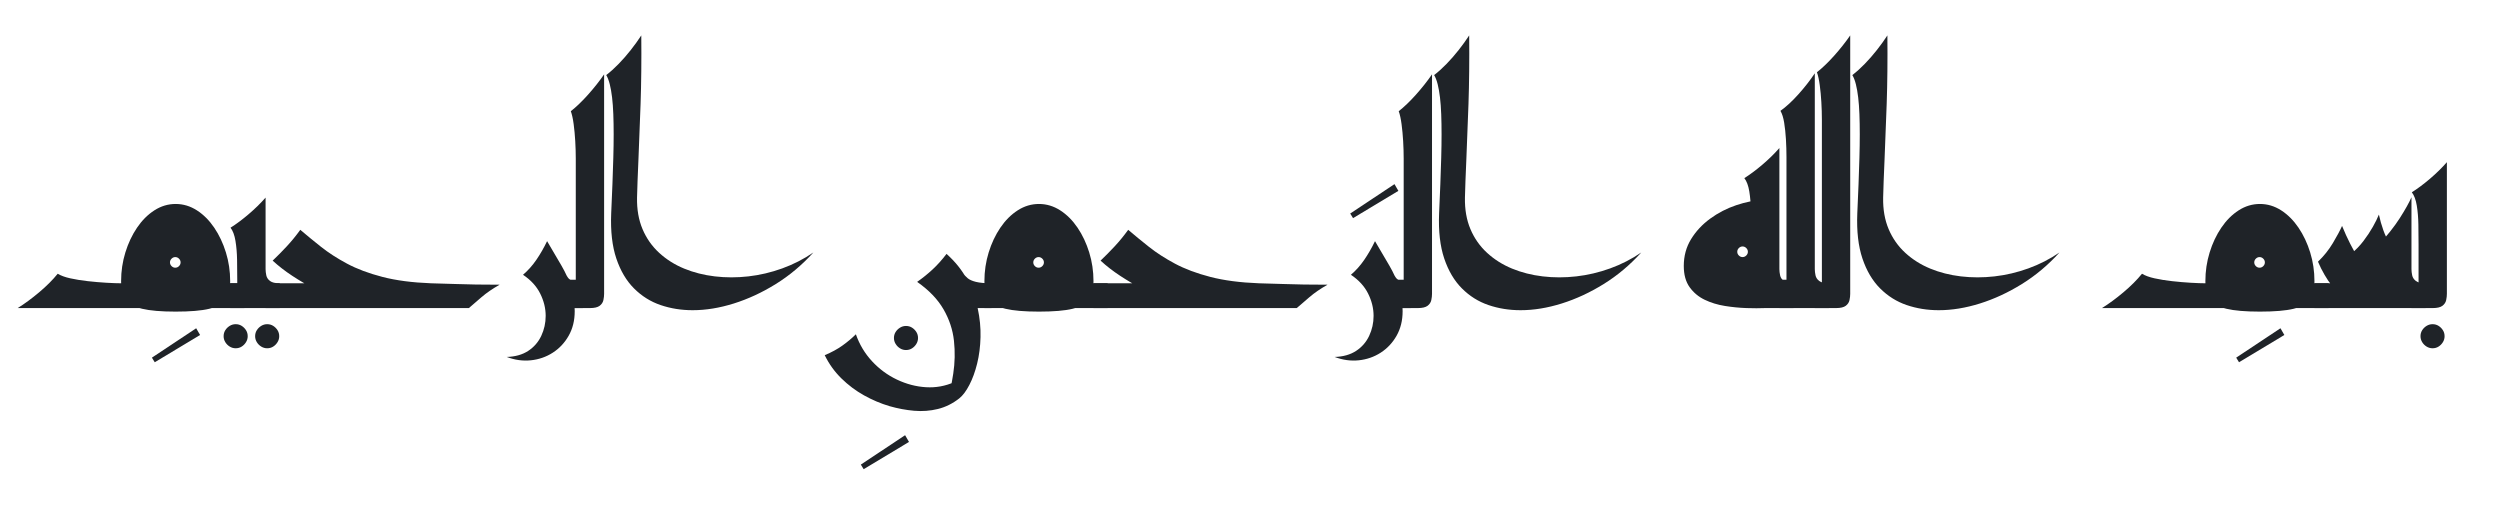
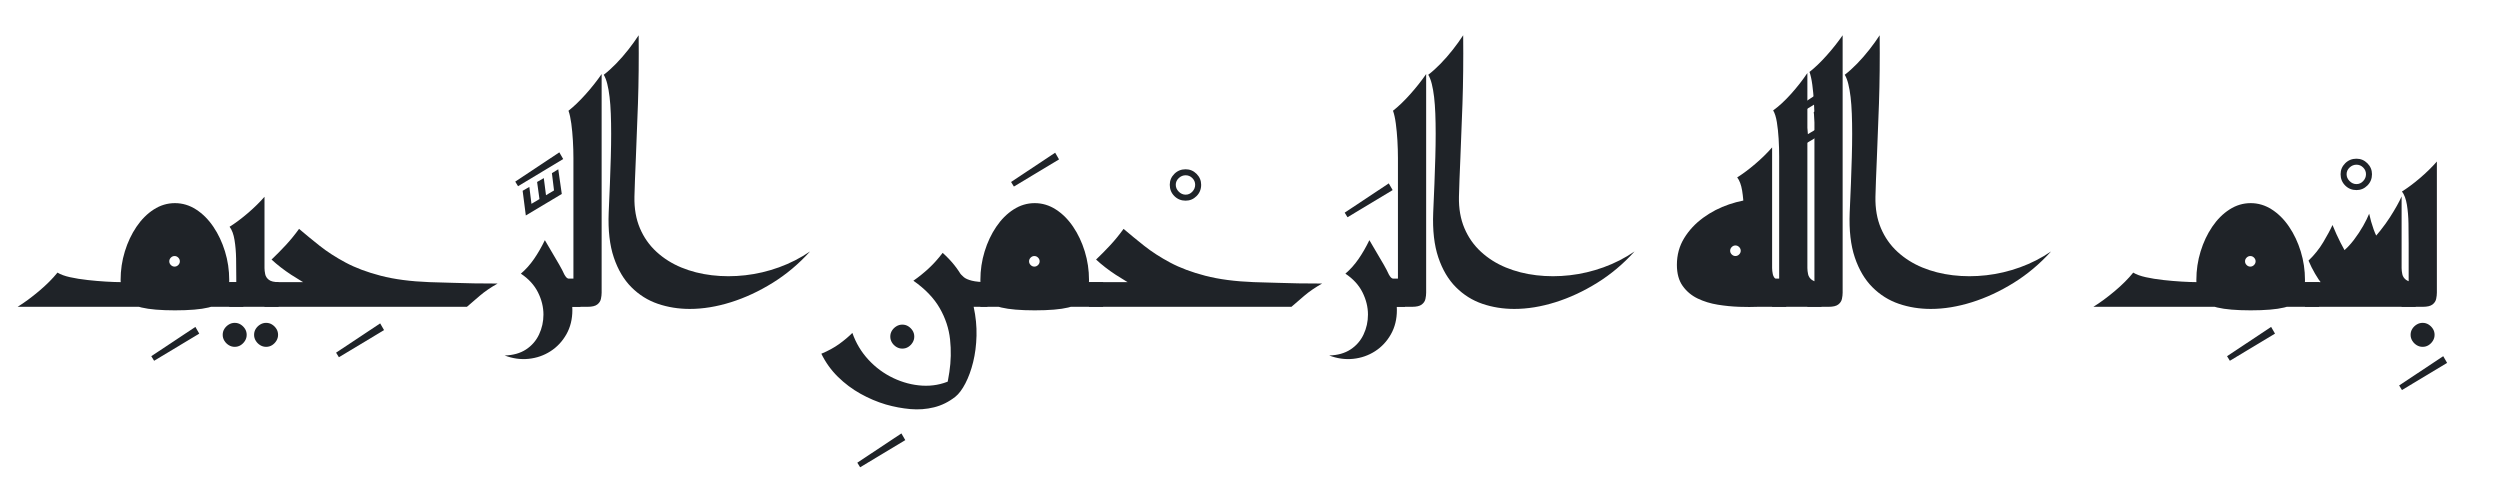
- <svg xmlns="http://www.w3.org/2000/svg" width="7060" height="1425" preserveAspectRatio="xMinYMin slice" viewBox="-100 -455 7060 1425" version="1.1">
+ <svg xmlns="http://www.w3.org/2000/svg" width="7089" height="1425" preserveAspectRatio="xMinYMin slice" viewBox="-100 -455 7089 1425" version="1.1">
  <path d="M16,-223 l-8,13 l125,83 l11,-19 l-128,-77 Z" fill="#1F2328" transform="matrix(1,0,0,-1,321,345)" />
  <path d="M0,0 q29,18 60.5,44.5 q31.5,26.5 52.5,52.5 q13,-8 35.5,-13 q22.5,-5 49.5,-8 q27,-3 52.5,-4.5 q25.5,-1.5 42.5,-1.5 h347 v-70 h-640 Z M446,-10 q-61,0 -94.5,8 q-33.5,8 -46.5,26.5 q-13,18.5 -13,51.5 q0,42 12,81 q12,39 33,70 q21,31 49,49 q28,18 60,18 q32,0 60,-18 q28,-18 49,-49 q21,-31 33,-70 q12,-39 12,-81 q0,-33 -13,-51.5 q-13,-18.5 -46,-26.5 q-33,-8 -95,-8 Z M445,114 q6,0 10.5,4.5 q4.5,4.5 4.5,10.5 q0,6 -4.5,10.5 q-4.5,4.5 -10.5,4.5 q-6,0 -10.5,-4.5 q-4.5,-4.5 -4.5,-10.5 q0,-6 4.5,-10.5 q4.5,-4.5 10.5,-4.5 Z" fill="#1F2328" transform="matrix(1,0,0,-1,-50,415)" />
  <path d="M37.5,3.5 q-9,0 -16.75,4.75 q-7.75,4.75 -12.5,12.5 q-4.75,7.75 -4.75,16.75 q0,9.5 4.75,17 q4.75,7.5 12.5,12.25 q7.75,4.75 16.75,4.75 q9.5,0 17,-4.75 q7.5,-4.75 12.25,-12.25 q4.75,-7.5 4.75,-17 q0,-9 -4.75,-16.75 q-4.75,-7.75 -12.25,-12.5 q-7.5,-4.75 -17,-4.75 Z M126.5,3.5 q-9,0 -16.75,4.75 q-7.75,4.75 -12.5,12.5 q-4.75,7.75 -4.75,16.75 q0,9.5 4.75,17 q4.75,7.5 12.5,12.25 q7.75,4.75 16.75,4.75 q9.5,0 17,-4.75 q7.5,-4.75 12.25,-12.25 q4.75,-7.5 4.75,-17 q0,-9 -4.75,-16.75 q-4.75,-7.75 -12.25,-12.5 q-7.5,-4.75 -17,-4.75 Z" fill="#1F2328" transform="matrix(1,0,0,-1,528,532)" />
  <path d="M40,0 q-19,0 -27.5,6.5 q-8.5,6.5 -10.5,16 q-2,9.5 -2,17.5 v40 q0,28 -0.5,56.5 q-0.5,28.5 -4.5,53 q-4,24.5 -14,37.5 q24,15 51,38 q27,23 48,47 v-272 q0,-8 -2,-17.5 q-2,-9.5 -10.5,-16 q-8.5,-6.5 -27.5,-6.5 Z M-20,0 v70 h60 v-70 h-60 Z M0,0 v110 h80 q0,-8 2,-17.5 q2,-9.5 10.5,-16 q8.5,-6.5 27.5,-6.5 v-70 h-120 Z" fill="#1F2328" transform="matrix(1,0,0,-1,570,415)" />
+   <path d="M16,-223 l-8,13 l125,83 l11,-19 l-128,-77 Z" fill="#1F2328" transform="matrix(1,0,0,-1,845,335)" />
  <path d="M-20,0 v70 h125 l10,-14 q-29,15 -59.5,35 q-30.5,20 -55.5,43 q20,19 40,40.5 q20,21.5 38,46.5 q27,-23 58.5,-48 q31.5,-25 73.5,-47.5 q42,-22.5 100,-37.5 q58,-15 137,-18 q38,-1 68,-2 q30,-1 59,-1.5 q29,-0.5 67,-0.5 q-30,-17 -51,-35 q-21,-18 -36,-31 h-574 Z" fill="#1F2328" transform="matrix(1,0,0,-1,670,415)" />
+   <path d="M16,427 l-8,13 l125,83 l11,-19 l-128,-77 Z" fill="#1F2328" transform="matrix(1,0,0,-1,1353,500)" />
+   <path d="M40,465 l64,38 l-6,49 l18,11 l10,-70 l-102,-61 l-9,70 l19,11 l6,-48 Z M84,468 l-20,1 l-8,58 l19,11 l9,-70 Z" fill="#1F2328" transform="matrix(1,0,0,-1,1367,588)" />
  <path d="M46,94 q21,18 37.5,42 q16.5,24 30.5,53 q23,-39 40.5,-69 q17.5,-30 27.5,-60.5 q10,-30.5 10,-68.5 q0,-39 -17,-69 q-17,-30 -45,-48 q-28,-18 -62,-21.5 q-34,-3.5 -68,9.5 q36,1 60.5,17 q24.5,16 37,42.5 q12.5,26.5 12.5,56.5 q0,32 -15.5,63 q-15.5,31 -48.5,53 Z M133,0 v98 h33 q2,-5 6.5,-11.5 q4.5,-6.5 14.5,-11.5 q10,-5 28,-5 v-70 h-82 Z" fill="#1F2328" transform="matrix(1,0,0,-1,1331,415)" />
  <path d="M40,0 q-20,0 -28.5,6.5 q-8.5,6.5 -10,16 q-1.5,9.5 -1.5,17.5 v342 q0,16 0,40 q0,24 -1.5,49.5 q-1.5,25.5 -4.5,48 q-3,22.5 -8,36.5 q23,18 48.5,46.5 q25.5,28.5 45.5,57.5 v-620 q0,-8 -2,-17.5 q-2,-9.5 -10.5,-16 q-8.5,-6.5 -27.5,-6.5 Z M-20,0 v80 h60 v-80 h-60 Z" fill="#1F2328" transform="matrix(1,0,0,-1,1526,415)" />
  <path d="M230,-6 q-48,0 -90.5,14.5 q-42.5,14.5 -75,47 q-32.5,32.5 -50,84.5 q-17.5,52 -14.5,127 q2,43 3.5,82.5 q1.5,39.5 2.5,75 q1,35.5 1,66 q0,30.5 -1,57 q-1,26.5 -3.5,47.5 q-2.5,21 -6.5,37 q-4,16 -10,26 q17,13 35,31.5 q18,18.5 34.5,39.5 q16.5,21 29.5,41 q1,-105 -2,-193.5 q-3,-88.5 -6,-156 q-3,-67.5 -4,-108.5 q-1,-50 15.5,-89 q16.5,-39 47,-67 q30.5,-28 70.5,-44.5 q40,-16.5 86.5,-22 q46.5,-5.5 95,0 q48.5,5.5 95.5,22.5 q47,17 88,45 q-48,-53 -106,-89 q-58,-36 -118.5,-55 q-60.5,-19 -116.5,-19 Z" fill="#1F2328" transform="matrix(1,0,0,-1,1626,415)" />
  <path d="" fill="#1F2328" transform="matrix(1,0,0,-1,2217,415)" />
  <path d="M16,-223 l-8,13 l125,83 l11,-19 l-128,-77 Z" fill="#1F2328" transform="matrix(1,0,0,-1,2323,647)" />
  <path d="M37.5,3.5 q-9,0 -16.75,4.75 q-7.75,4.75 -12.5,12.5 q-4.75,7.75 -4.75,16.75 q0,9.5 4.75,17 q4.75,7.5 12.5,12.25 q7.75,4.75 16.75,4.75 q9.5,0 17,-4.75 q7.5,-4.75 12.25,-12.25 q4.75,-7.5 4.75,-17 q0,-9 -4.75,-16.75 q-4.75,-7.75 -12.25,-12.5 q-7.5,-4.75 -17,-4.75 Z" fill="#1F2328" transform="matrix(1,0,0,-1,2421,537)" />
  <path d="M256,153 q37,-33 58,-72.5 q21,-39.5 30,-81 q9,-41.5 8,-81.5 q-1,-40 -9.5,-74.5 q-8.5,-34.5 -22,-60.5 q-13.5,-26 -28.5,-38 q-28,-22 -60.5,-30 q-32.5,-8 -67,-5 q-34.5,3 -69.5,13 q-37,11 -72,30.5 q-35,19.5 -64,48 q-29,28.5 -47,65.5 q29,12 50.5,27.5 q21.5,15.5 37.5,31.5 q15,-43 45.5,-76 q30.5,-33 70.5,-52 q40,-19 82,-21.5 q42,-2.5 80,14.5 l-22,-63 q12,41 19,87 q7,46 2,92.5 q-5,46.5 -29.5,89 q-24.5,42.5 -74.5,77.5 q23,16 43.5,35 q20.5,19 39.5,44 Z M271,0 v98 h32 q5,-7 12.5,-13.5 q7.5,-6.5 23.5,-10.5 q16,-4 44,-4 v-70 h-112 Z" fill="#1F2328" transform="matrix(1,0,0,-1,2317,415)" />
+   <path d="M16,427 l-8,13 l125,83 l11,-19 l-128,-77 Z" fill="#1F2328" transform="matrix(1,0,0,-1,2759,501)" />
  <path d="M0,70 h348 v-70 h-348 v70 Z M154,-10 q-61,0 -94.5,8 q-33.5,8 -46.5,26.5 q-13,18.5 -13,51.5 q0,42 12,81 q12,39 33,70 q21,31 49,49 q28,18 60,18 q32,0 60,-18 q28,-18 49,-49 q21,-31 33,-70 q12,-39 12,-81 q0,-33 -13,-51.5 q-13,-18.5 -46,-26.5 q-33,-8 -95,-8 Z M153,114 q6,0 10.5,4.5 q4.5,4.5 4.5,10.5 q0,6 -4.5,10.5 q-4.5,4.5 -10.5,4.5 q-6,0 -10.5,-4.5 q-4.5,-4.5 -4.5,-10.5 q0,-6 4.5,-10.5 q4.5,-4.5 10.5,-4.5 Z" fill="#1F2328" transform="matrix(1,0,0,-1,2680,415)" />
+   <path d="M50,461 q-19,0 -32,13 q-13,13 -13,32 q0,18 13,31 q13,13 32,13 q18,0 31,-13 q13,-13 13,-31 q0,-19 -13,-32 q-13,-13 -31,-13 Z M50,478 q11,0 19,8.5 q8,8.5 8,19.5 q0,11 -8,19 q-8,8 -19,8 q-11,0 -19.5,-8 q-8.5,-8 -8.5,-19 q0,-11 8.5,-19.5 q8.5,-8.5 19.5,-8.5 Z" fill="#1F2328" transform="matrix(1,0,0,-1,3212,575)" />
  <path d="M-20,0 v70 h125 l10,-14 q-29,15 -59.5,35 q-30.5,20 -55.5,43 q20,19 40,40.5 q20,21.5 38,46.5 q27,-23 58.5,-48 q31.5,-25 73.5,-47.5 q42,-22.5 100,-37.5 q58,-15 137,-18 q38,-1 68,-2 q30,-1 59,-1.5 q29,-0.5 67,-0.5 q-30,-17 -51,-35 q-21,-18 -36,-31 h-574 Z" fill="#1F2328" transform="matrix(1,0,0,-1,3008,415)" />
  <path d="M16,427 l-8,13 l125,83 l11,-19 l-128,-77 Z" fill="#1F2328" transform="matrix(1,0,0,-1,3705,588)" />
  <path d="M46,94 q21,18 37.5,42 q16.5,24 30.5,53 q23,-39 40.5,-69 q17.5,-30 27.5,-60.5 q10,-30.5 10,-68.5 q0,-39 -17,-69 q-17,-30 -45,-48 q-28,-18 -62,-21.5 q-34,-3.5 -68,9.5 q36,1 60.5,17 q24.5,16 37,42.5 q12.5,26.5 12.5,56.5 q0,32 -15.5,63 q-15.5,31 -48.5,53 Z M133,0 v98 h33 q2,-5 6.5,-11.5 q4.5,-6.5 14.5,-11.5 q10,-5 28,-5 v-70 h-82 Z" fill="#1F2328" transform="matrix(1,0,0,-1,3669,415)" />
  <path d="M40,0 q-20,0 -28.5,6.5 q-8.5,6.5 -10,16 q-1.5,9.5 -1.5,17.5 v342 q0,16 0,40 q0,24 -1.5,49.5 q-1.5,25.5 -4.5,48 q-3,22.5 -8,36.5 q23,18 48.5,46.5 q25.5,28.5 45.5,57.5 v-620 q0,-8 -2,-17.5 q-2,-9.5 -10.5,-16 q-8.5,-6.5 -27.5,-6.5 Z M-20,0 v80 h60 v-80 h-60 Z" fill="#1F2328" transform="matrix(1,0,0,-1,3864,415)" />
  <path d="M230,-6 q-48,0 -90.5,14.5 q-42.5,14.5 -75,47 q-32.5,32.5 -50,84.5 q-17.5,52 -14.5,127 q2,43 3.5,82.5 q1.5,39.5 2.5,75 q1,35.5 1,66 q0,30.5 -1,57 q-1,26.5 -3.5,47.5 q-2.5,21 -6.5,37 q-4,16 -10,26 q17,13 35,31.5 q18,18.5 34.5,39.5 q16.5,21 29.5,41 q1,-105 -2,-193.5 q-3,-88.5 -6,-156 q-3,-67.5 -4,-108.5 q-1,-50 15.5,-89 q16.5,-39 47,-67 q30.5,-28 70.5,-44.5 q40,-16.5 86.5,-22 q46.5,-5.5 95,0 q48.5,5.5 95.5,22.5 q47,17 88,45 q-48,-53 -106,-89 q-58,-36 -118.5,-55 q-60.5,-19 -116.5,-19 Z" fill="#1F2328" transform="matrix(1,0,0,-1,3964,415)" />
  <path d="" fill="#1F2328" transform="matrix(1,0,0,-1,4555,415)" />
  <path d="M230,0 q-23,-1 -53,0 q-30,1 -61,6 q-31,5 -57,17.5 q-26,12.5 -42.5,35.5 q-16.5,23 -16.5,60 q0,42 20.5,75.5 q20.5,33.5 54,58 q33.5,24.5 73.5,38 q40,13.5 78,15.5 l-36,-86 q0,27 -0.5,56 q-0.5,29 -4.5,53.5 q-4,24.5 -14,37.5 q24,15 51,38 q27,23 48,47 v-412 q0,-8 -2,-17.5 q-2,-9.5 -10.5,-15.5 q-8.5,-6 -27.5,-7 Z M166,144 q6,0 10.5,4.5 q4.5,4.5 4.5,10.5 q0,6 -4.5,10.5 q-4.5,4.5 -10.5,4.5 q-6,0 -10.5,-4.5 q-4.5,-4.5 -4.5,-10.5 q0,-6 4.5,-10.5 q4.5,-4.5 10.5,-4.5 Z M190,0 v110 h80 q0,-8 2,-17.5 q2,-9.5 10.5,-16 q8.5,-6.5 27.5,-6.5 v-70 h-120 Z" fill="#1F2328" transform="matrix(1,0,0,-1,4655,415)" />
+   <path d="M16,427 l-8,13 l125,83 l11,-19 l-128,-77 Z" fill="#1F2328" transform="matrix(1,0,0,-1,4931,327)" />
+   <path d="M40,465 l64,38 l-6,49 l18,11 l10,-70 l-102,-61 l-9,70 l19,11 l6,-48 Z M84,468 l-20,1 l-8,58 l19,11 l9,-70 Z" fill="#1F2328" transform="matrix(1,0,0,-1,4945,415)" />
  <path d="M40,0 q-20,0 -28.5,6.5 q-8.5,6.5 -10,16 q-1.5,9.5 -1.5,17.5 v345 q0,17 0,41.5 q0,24.5 -1.5,50 q-1.5,25.5 -5,47 q-3.5,21.5 -10.5,33.5 q24,17 50.5,46.5 q26.5,29.5 46.5,59.5 v-623 q0,-8 -2,-17.5 q-2,-9.5 -10.5,-16 q-8.5,-6.5 -27.5,-6.5 Z M-20,0 v80 h60 v-80 h-60 Z M0,0 v110 h80 q0,-8 2,-17.5 q2,-9.5 10.5,-16 q8.5,-6.5 27.5,-6.5 v-70 h-120 Z" fill="#1F2328" transform="matrix(1,0,0,-1,4945,415)" />
  <path d="M40,0 q-20,0 -28.5,6.5 q-8.5,6.5 -10,16 q-1.5,9.5 -1.5,17.5 v452 q0,16 0,40 q0,24 -1.5,49.5 q-1.5,25.5 -4.5,48 q-3,22.5 -8,36.5 q23,18 48.5,46.5 q25.5,28.5 45.5,57.5 v-730 q0,-8 -2,-17.5 q-2,-9.5 -10.5,-16 q-8.5,-6.5 -27.5,-6.5 Z M-20,0 v70 h60 v-70 h-60 Z" fill="#1F2328" transform="matrix(1,0,0,-1,5045,415)" />
  <path d="M230,-6 q-48,0 -90.5,14.5 q-42.5,14.5 -75,47 q-32.5,32.5 -50,84.5 q-17.5,52 -14.5,127 q2,43 3.5,82.5 q1.5,39.5 2.5,75 q1,35.5 1,66 q0,30.5 -1,57 q-1,26.5 -3.5,47.5 q-2.5,21 -6.5,37 q-4,16 -10,26 q17,13 35,31.5 q18,18.5 34.5,39.5 q16.5,21 29.5,41 q1,-105 -2,-193.5 q-3,-88.5 -6,-156 q-3,-67.5 -4,-108.5 q-1,-50 15.5,-89 q16.5,-39 47,-67 q30.5,-28 70.5,-44.5 q40,-16.5 86.5,-22 q46.5,-5.5 95,0 q48.5,5.5 95.5,22.5 q47,17 88,45 q-48,-53 -106,-89 q-58,-36 -118.5,-55 q-60.5,-19 -116.5,-19 Z" fill="#1F2328" transform="matrix(1,0,0,-1,5145,415)" />
  <path d="" fill="#1F2328" transform="matrix(1,0,0,-1,5736,415)" />
  <path d="M16,-223 l-8,13 l125,83 l11,-19 l-128,-77 Z" fill="#1F2328" transform="matrix(1,0,0,-1,6207,345)" />
  <path d="M0,0 q29,18 60.5,44.5 q31.5,26.5 52.5,52.5 q13,-8 35.5,-13 q22.5,-5 49.5,-8 q27,-3 52.5,-4.5 q25.5,-1.5 42.5,-1.5 h347 v-70 h-640 Z M446,-10 q-61,0 -94.5,8 q-33.5,8 -46.5,26.5 q-13,18.5 -13,51.5 q0,42 12,81 q12,39 33,70 q21,31 49,49 q28,18 60,18 q32,0 60,-18 q28,-18 49,-49 q21,-31 33,-70 q12,-39 12,-81 q0,-33 -13,-51.5 q-13,-18.5 -46,-26.5 q-33,-8 -95,-8 Z M445,114 q6,0 10.5,4.5 q4.5,4.5 4.5,10.5 q0,6 -4.5,10.5 q-4.5,4.5 -10.5,4.5 q-6,0 -10.5,-4.5 q-4.5,-4.5 -4.5,-10.5 q0,-6 4.5,-10.5 q4.5,-4.5 10.5,-4.5 Z" fill="#1F2328" transform="matrix(1,0,0,-1,5836,415)" />
+   <path d="M50,461 q-19,0 -32,13 q-13,13 -13,32 q0,18 13,31 q13,13 32,13 q18,0 31,-13 q13,-13 13,-31 q0,-19 -13,-32 q-13,-13 -31,-13 Z M50,478 q11,0 19,8.5 q8,8.5 8,19.5 q0,11 -8,19 q-8,8 -19,8 q-11,0 -19.5,-8 q-8.5,-8 -8.5,-19 q0,-11 8.5,-19.5 q8.5,-8.5 19.5,-8.5 Z" fill="#1F2328" transform="matrix(1,0,0,-1,6532,545)" />
  <path d="M58,232 q11,-27 23,-50.5 q12,-23.5 26,-46.5 l-24,18 q20,16 35.5,36.5 q15.5,20.5 26.5,40 q11,19.5 17,34.5 q5,-23 12.5,-44 q7.5,-21 17.5,-36 l-33,-8 q39,42 62,78 q23,36 33,59 v-255 l-21,12 h61 v-70 h-314 v70 h47 l1,-5 q-9,11 -19.5,29 q-10.5,18 -18.5,37 q25,24 42,52.5 q17,28.5 26,48.5 Z M174,0 v110 h80 q0,-8 2,-17.5 q2,-9.5 10.5,-16 q8.5,-6.5 27.5,-6.5 v-70 h-120 Z" fill="#1F2328" transform="matrix(1,0,0,-1,6456,415)" />
+   <path d="M16,-223 l-8,13 l125,83 l11,-19 l-128,-77 Z" fill="#1F2328" transform="matrix(1,0,0,-1,6695,428)" />
  <path d="M37.5,3.5 q-9,0 -16.75,4.75 q-7.75,4.75 -12.5,12.5 q-4.75,7.75 -4.75,16.75 q0,9.5 4.75,17 q4.75,7.5 12.5,12.25 q7.75,4.75 16.75,4.75 q9.5,0 17,-4.75 q7.5,-4.75 12.25,-12.25 q4.75,-7.5 4.75,-17 q0,-9 -4.75,-16.75 q-4.75,-7.75 -12.25,-12.5 q-7.5,-4.75 -17,-4.75 Z" fill="#1F2328" transform="matrix(1,0,0,-1,6732,532)" />
  <path d="M-20,0 v70 h60 v-70 h-60 Z M40,0 q-19,0 -27.5,6.5 q-8.5,6.5 -10.5,16 q-2,9.5 -2,17.5 v140 q0,27 -0.5,56 q-0.5,29 -4.5,53.5 q-4,24.5 -14,37.5 q24,15 51,38 q27,23 48,47 v-372 q0,-8 -2,-17.5 q-2,-9.5 -10.5,-16 q-8.5,-6.5 -27.5,-6.5 Z" fill="#1F2328" transform="matrix(1,0,0,-1,6730,415)" />
  <style>
@media (prefers-color-scheme: dark) {
path[fill="#1F2328"] {
 fill: #D1D7E0;
 }
}
</style>
</svg>
